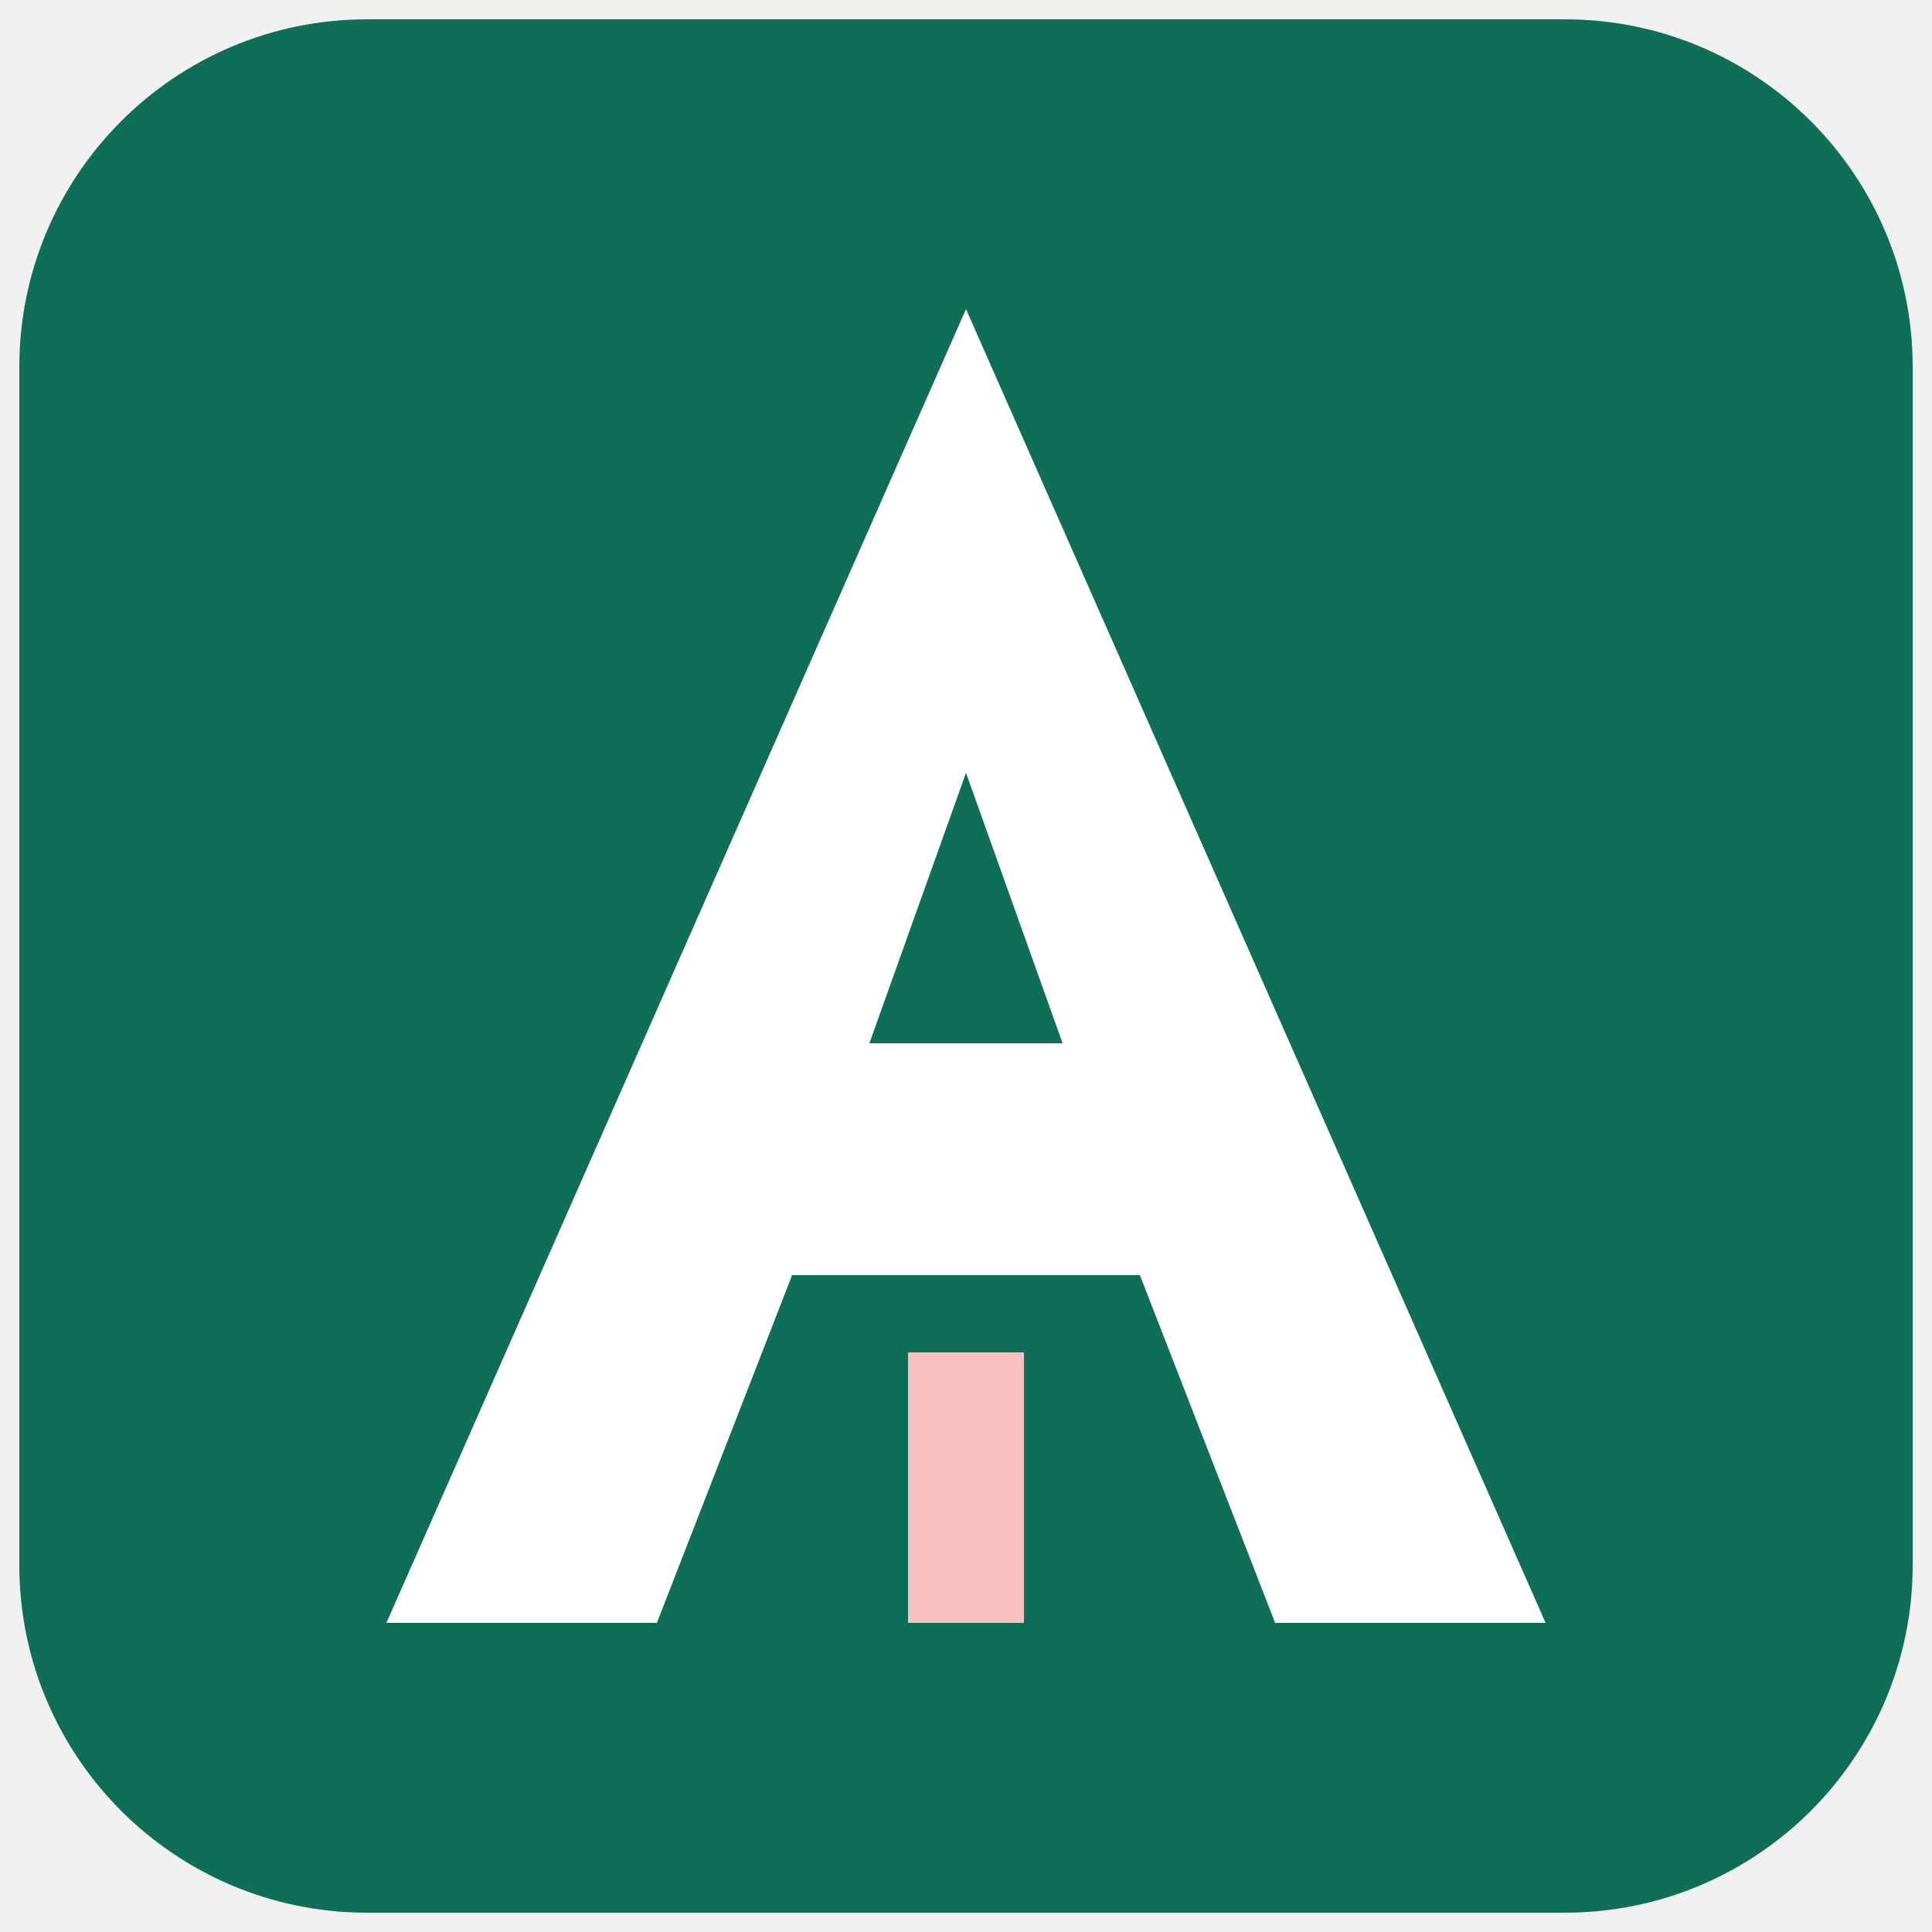
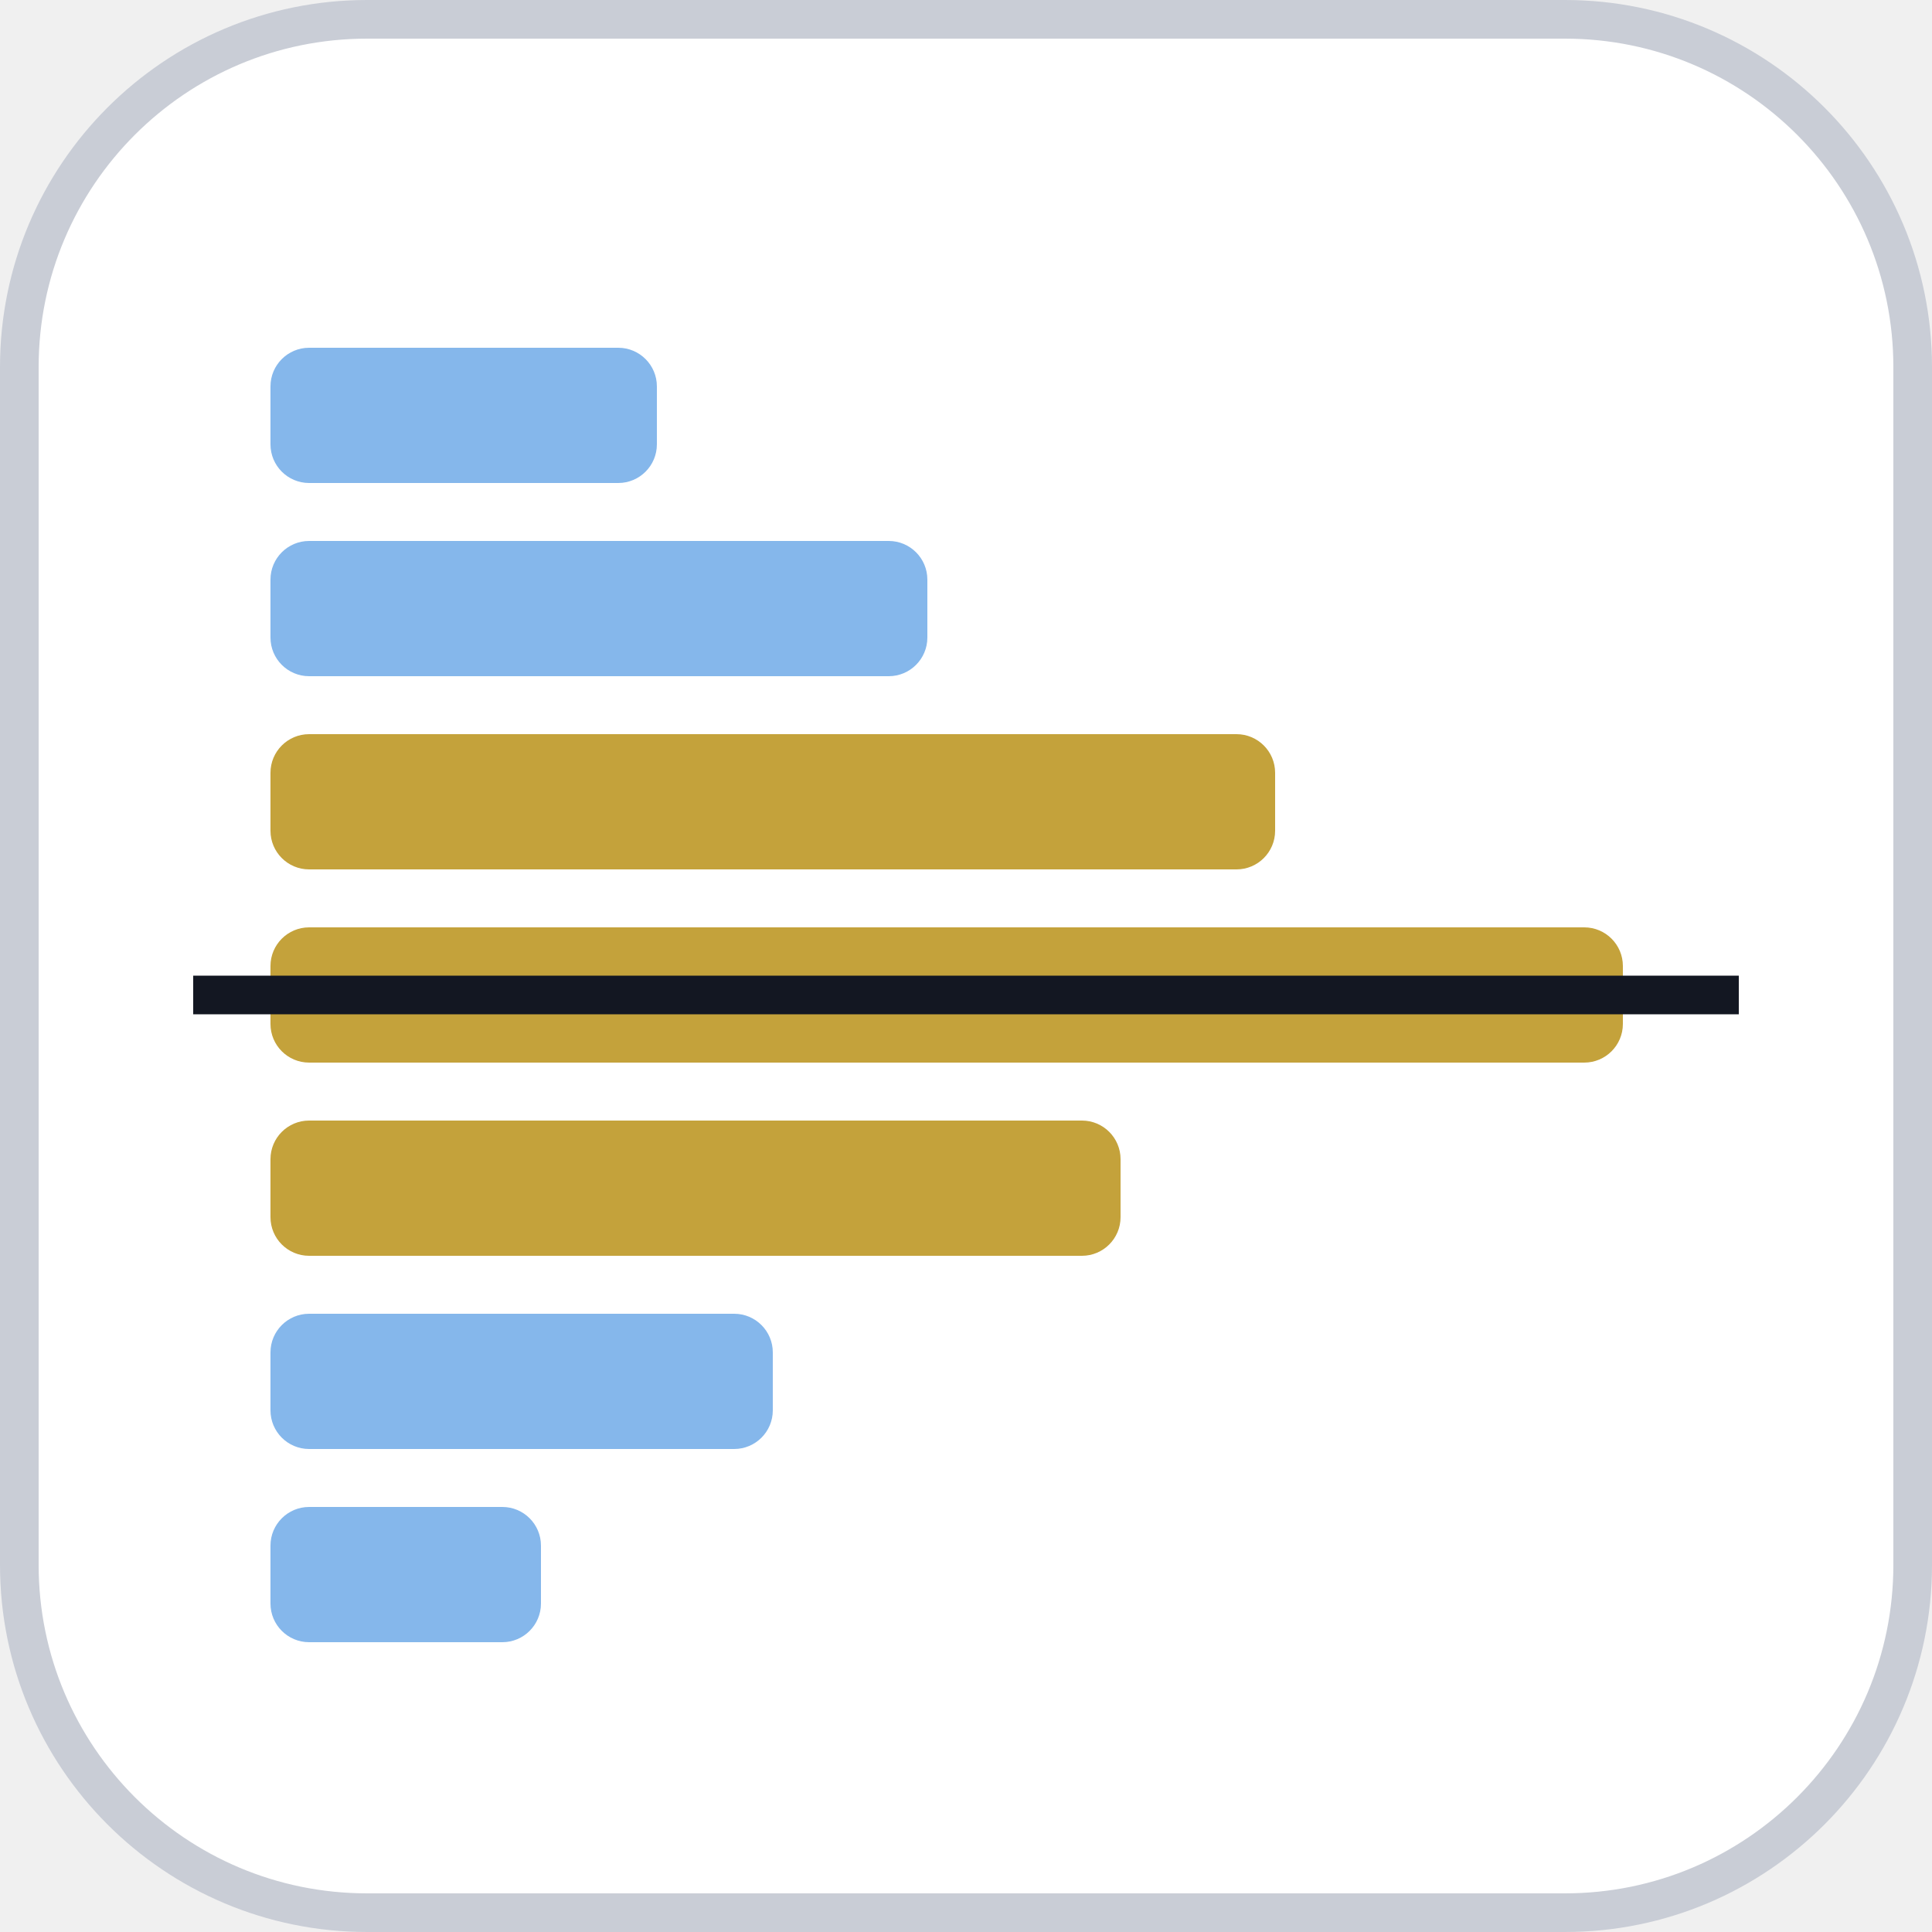
<svg xmlns="http://www.w3.org/2000/svg" viewBox="0 0 100 100">
-   <rect x="1" y="1" width="98" height="98" rx="18" fill="#0F6E56" />
-   <path d="M50 16 L80 84 L66 84 L59 66 L41 66 L34 84 L20 84 Z M45 54 L55 54 L50 40 Z" fill="#FFFFFF" />
-   <rect x="47" y="70" width="6" height="14" fill="#F7C1C1" />
+   <rect x="1" y="1" width="98" height="98" rx="18" fill="#FFFFFF" stroke="#C9CDD6" stroke-width="2" />
+   <rect x="14" y="18" width="20" height="7" rx="2" fill="#85B7EB" />
+   <rect x="14" y="28" width="34" height="7" rx="2" fill="#85B7EB" />
+   <rect x="14" y="38" width="52" height="7" rx="2" fill="#C4A23B" />
+   <rect x="14" y="48" width="70" height="7" rx="2" fill="#C4A23B" />
+   <rect x="14" y="58" width="44" height="7" rx="2" fill="#C4A23B" />
+   <rect x="14" y="68" width="26" height="7" rx="2" fill="#85B7EB" />
+   <rect x="14" y="78" width="14" height="7" rx="2" fill="#85B7EB" />
+   <line x1="10" y1="51.5" x2="90" y2="51.5" stroke="#131722" stroke-width="2" />
</svg>
